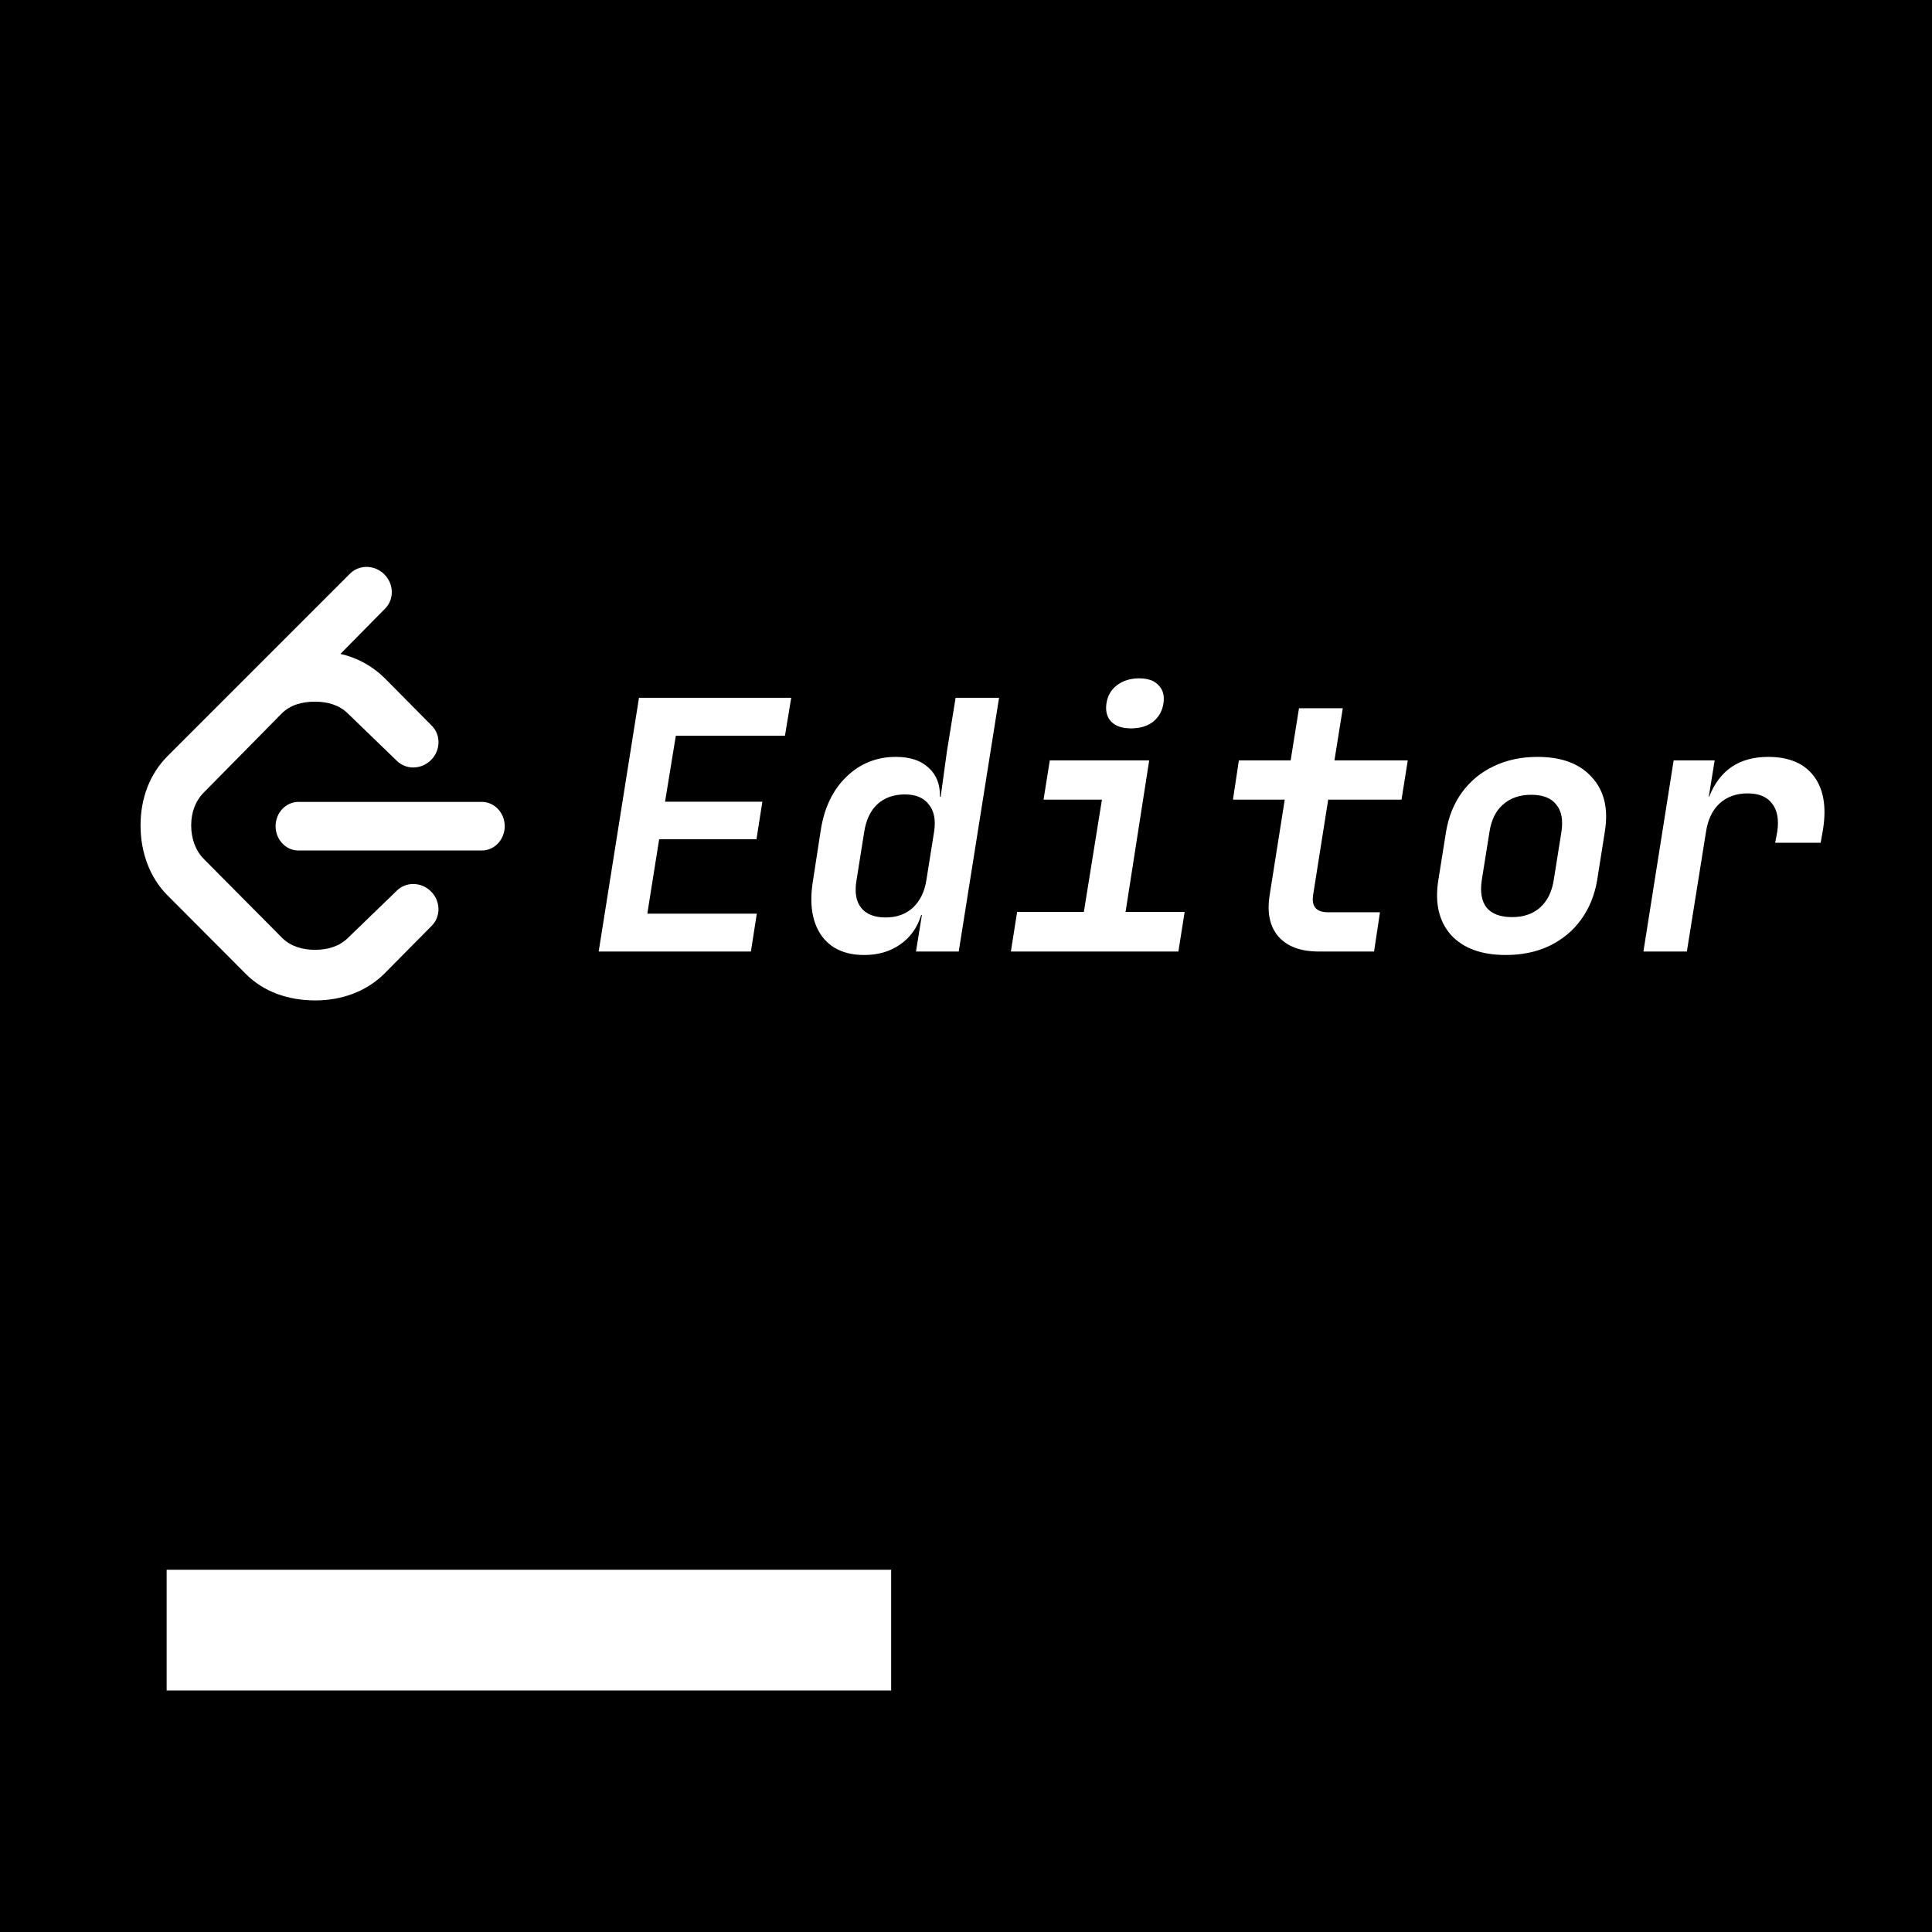
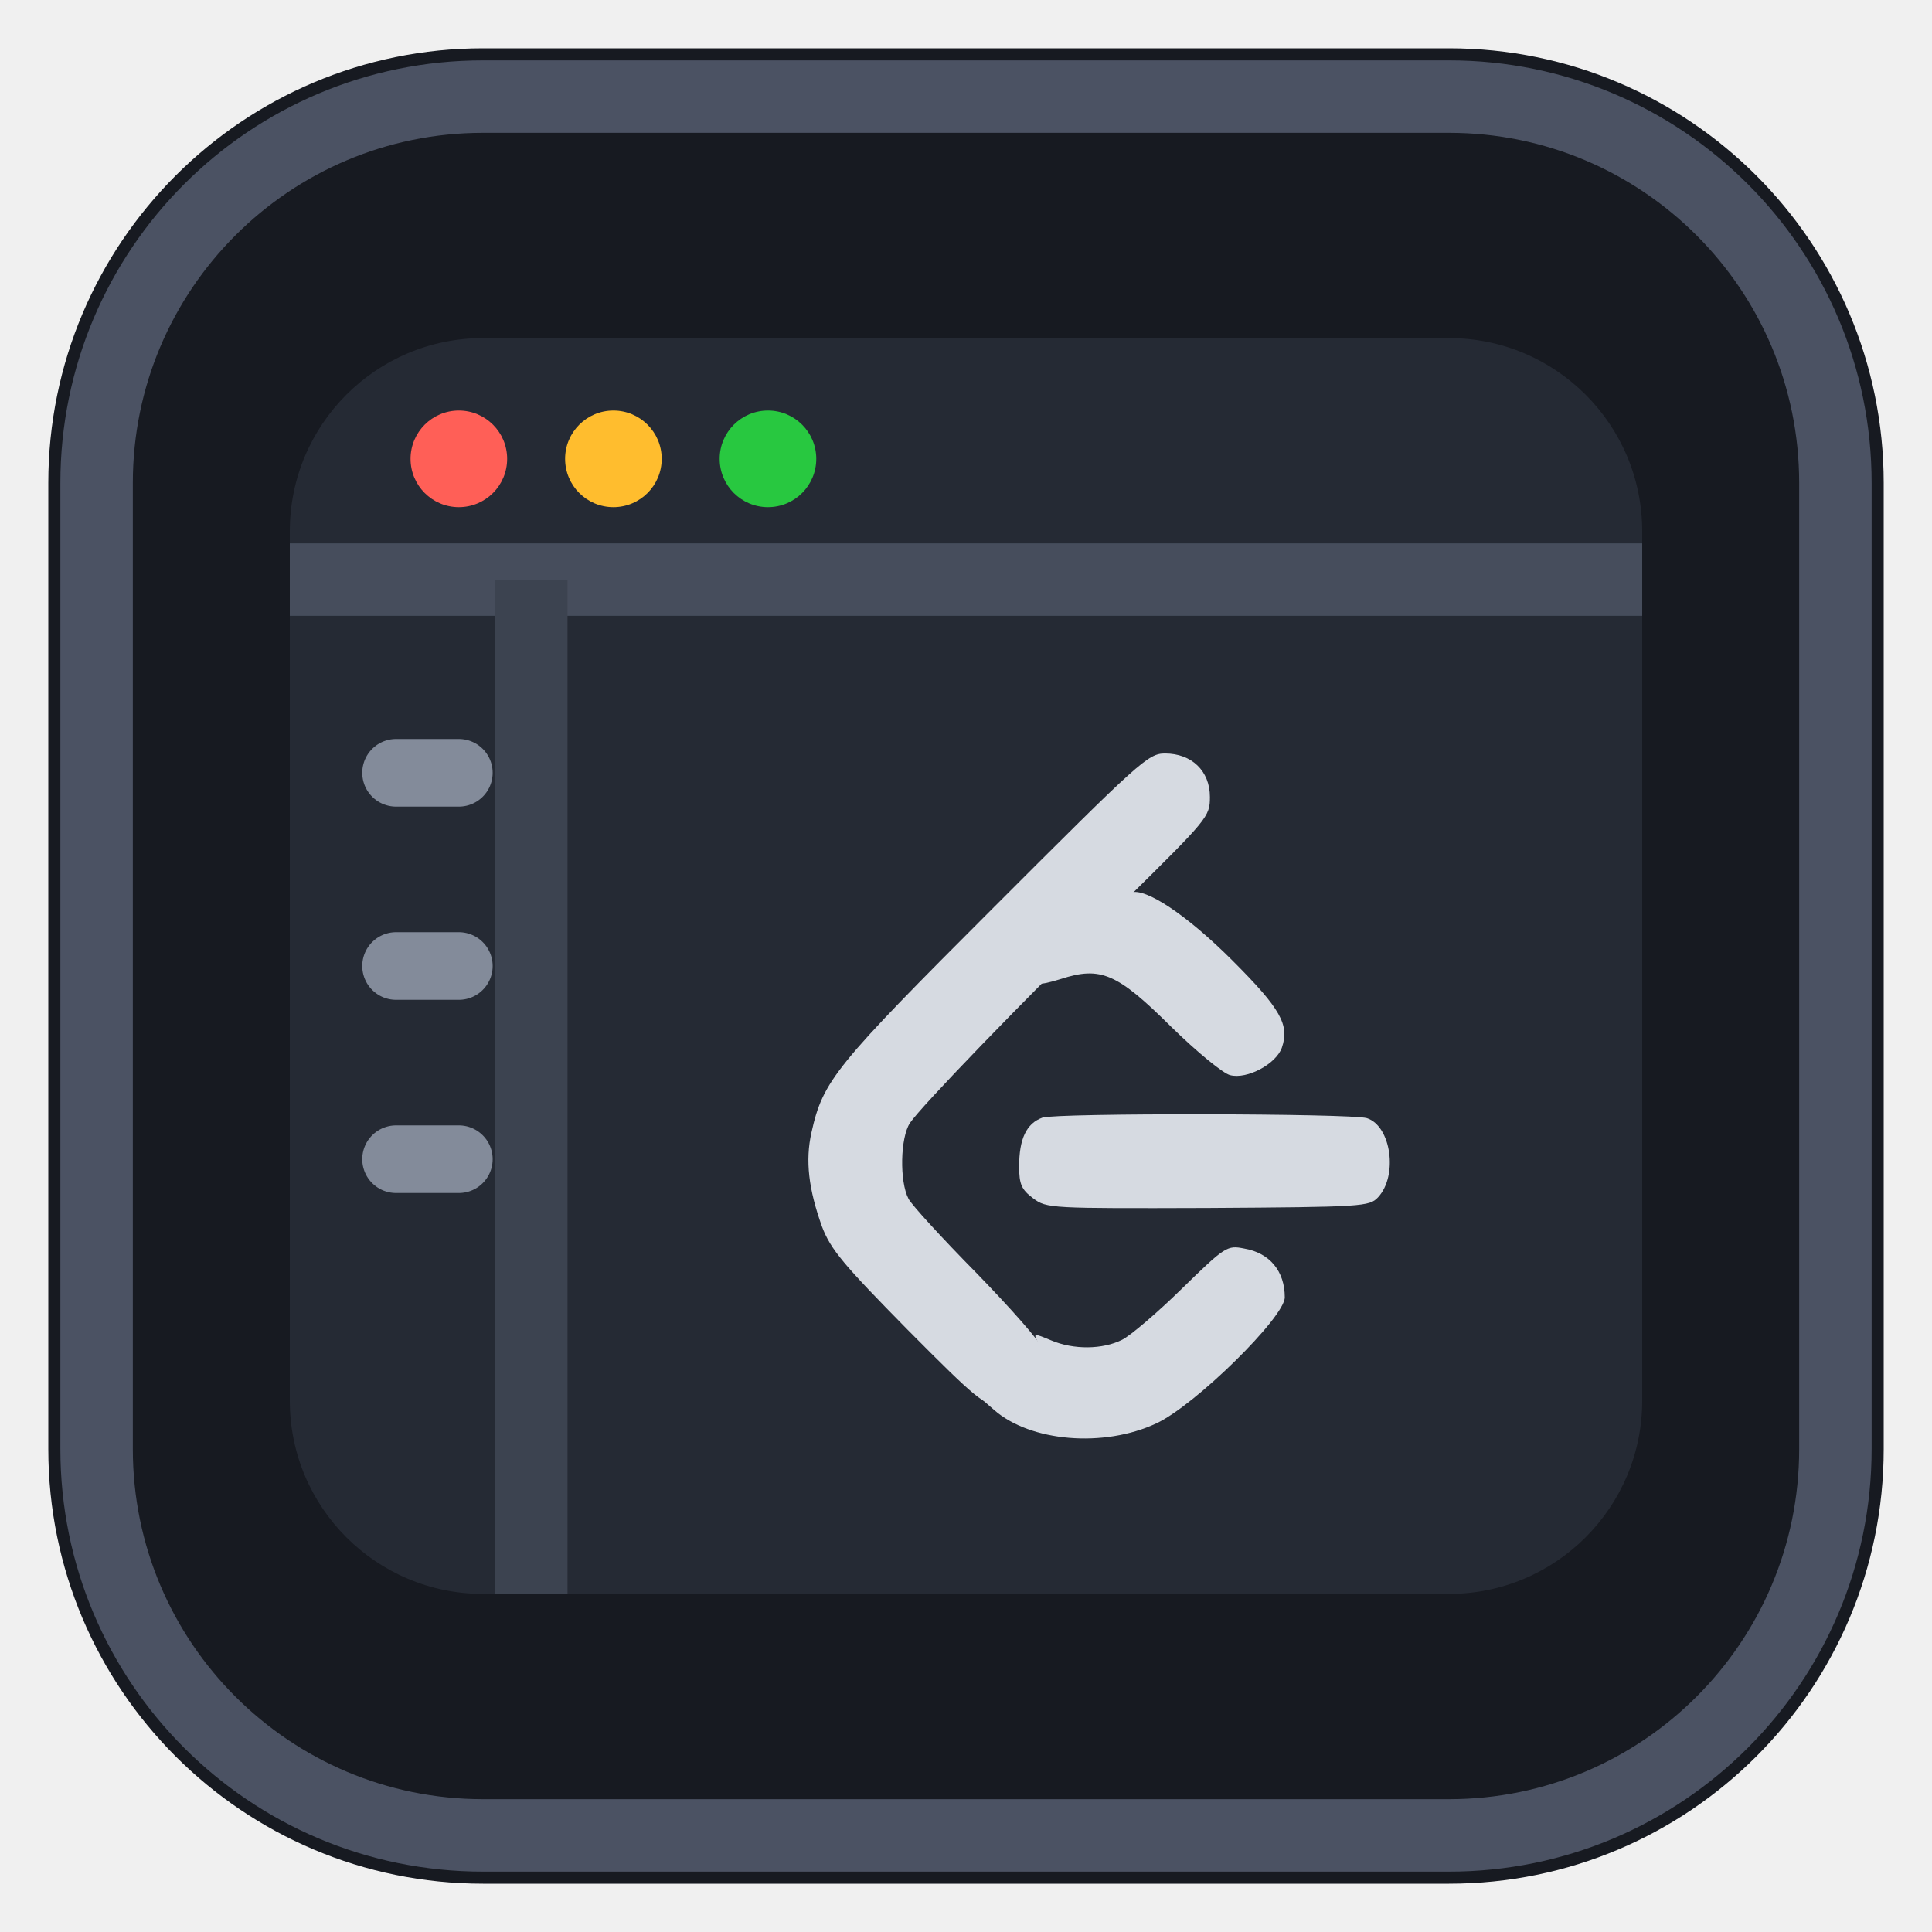
- <svg xmlns="http://www.w3.org/2000/svg" class="icon" version="1.1" width="40" height="40">
-   <g transform="scale(0.0390625)">
-     <path d="M0.001-0.001h1024.001v1024.001H0.002z" />
-     <path d="M88.327 832h384.001v64H88.327z" fill="#FFFFFF" />
-     <path d="M210.267 472.121l-25.823 24.961c-4.461 4.471-10.637 6.338-17.454 6.338-6.816 0-12.992-1.867-17.464-6.338l-41.475-41.773c-4.471-4.471-6.721-11.01-6.721-17.836 0-6.826 2.25-12.992 6.721-17.464l41.352-41.935c4.471-4.471 10.771-6.176 17.588-6.176 6.816 0 12.992 1.868 17.454 6.338l25.822 24.951c4.921 4.93 13.069 4.758 18.191-0.364 5.122-5.132 5.295-13.28 0.374-18.201l-24.979-25.238a48.398 48.398 0 0 0-23.409-12.8l23.619-23.965c4.941-4.921 4.768-13.078-0.354-18.2-5.122-5.122-13.279-5.285-18.21-0.364L88.798 400.763c-9.392 9.402-14.305 22.375-14.305 36.718 0 14.342 4.912 27.717 14.305 37.1l41.619 41.753c9.392 9.373 22.375 13.902 36.708 13.902 14.332 0 27.314-4.902 36.716-14.304l24.979-25.248c4.921-4.921 4.749-13.068-0.374-18.191-5.122-5.122-13.269-5.294-18.181-0.373z m45.084-47.105h-97.131c-6.721 0-12.16 5.783-12.16 12.887 0 7.104 5.439 12.887 12.16 12.887h97.131c6.712 0 12.159-5.784 12.159-12.887 0-7.105-5.447-12.887-12.159-12.887z" fill="#FFFFFF" />
-     <path d="M317.31 504.327l21.367-134.474h80.685l-3.316 20.078h-57.842l-5.711 35.001h51.579l-3.132 19.894h-51.579l-6.263 39.422h58.027l-3.131 20.078z" fill="#FFFFFF" />
-     <path d="M458.047 506.168q-15.29 0-22.659-10.316-7.368-10.5-4.605-28.368l4.237-27.448q2.763-17.869 13.632-28.368 10.868-10.501 26.158-10.501 11.236 0 17.316 5.711 6.263 5.527 6.078 15.474h0.37l3.315-24.132 4.605-28.368h23.026L508.151 504.327h-22.659l3.132-19.343h-0.369q-3.131 10.132-11.236 15.658-7.921 5.527-18.974 5.527z m11.421-19.895q8.658 0 14.368-5.157 5.71-5.343 7.184-14.737l4.053-25.421q1.474-9.394-2.763-14.553-4.053-5.342-12.71-5.342-8.842 0-14.552 5.158-5.527 5.157-7 14.737l-4.053 25.421q-1.659 9.578 2.395 14.736 4.053 5.158 13.079 5.158z" fill="#FFFFFF" />
-     <path d="M535.784 504.327l3.315-21.001h35.369l9.578-59.5h-30.947l3.315-20.816h52.685l-12.527 80.315h31.316l-3.316 21.001z m63.736-118.264q-7 0-10.5-3.5-3.5-3.684-2.578-9.763 0.92-6.078 5.527-9.578 4.788-3.685 11.789-3.685 7 0 10.315 3.685 3.501 3.5 2.579 9.578-0.921 6.079-5.527 9.764-4.605 3.499-11.605 3.499z" fill="#FFFFFF" />
-     <path d="M698.994 504.327q-14.553 0-21.553-8.105-6.816-8.105-4.42-22.29l7.92-50.105H653.495l3.131-20.816h27.448l4.42-27.632h23.211l-4.421 27.632h38.869l-3.316 20.816h-38.869l-7.92 50.105q-1.659 9.578 7.736 9.578h27.632l-3.131 20.817z" fill="#FFFFFF" />
-     <path d="M798.1 506.168q-19.343 0-29.106-10.684-9.579-10.87-6.631-29.106l4.053-25.421q2.026-12.159 8.473-21.001 6.632-9.027 16.763-13.816 10.316-4.974 23.211-4.974 19.342 0 28.921 10.869 9.763 10.684 6.816 28.737l-4.053 25.605q-2.027 12.159-8.658 21.185-6.447 8.842-16.763 13.816-10.132 4.789-23.026 4.789z m3.315-20.079q9.027 0 14.737-4.974 5.895-5.157 7.369-14.736l4.053-25.421q1.473-9.579-2.763-14.553-4.053-5.157-13.263-5.157-9.027 0-14.921 5.157-5.711 4.974-7.184 14.553l-4.053 25.421q-1.474 9.578 2.578 14.736 4.237 4.974 13.447 4.974z" fill="#FFFFFF" />
-     <path d="M871.046 504.327l16.027-101.316h21.737l-3.132 19.342h0.185q8.289-21.184 31.315-21.184 16.394 0 24.132 10.132 7.736 10.132 4.974 28l-1.289 7.368h-24.133l1.105-5.71q1.474-9.764-2.763-15.106-4.053-5.342-12.894-5.342-9.027 0-14.921 5.342-5.711 5.343-7.184 15.106l-10.132 63.368z" fill="#FFFFFF" />
-   </g>
+ <svg xmlns="http://www.w3.org/2000/svg" width="40" height="40" viewBox="0 0 40 40" role="img" aria-labelledby="title desc">
+   <rect x="1" y="1" width="38" height="38" rx="9" fill="#171A21" />
+   <rect x="2" y="2" width="36" height="36" rx="8" fill="none" stroke="#4B5263" stroke-width="1.5" />
+   <rect x="6" y="7" width="28" height="26" rx="4" fill="#252A34" />
+   <path d="M6 12h28" stroke="#464D5C" stroke-width="1.5" />
+   <circle cx="9.5" cy="9.5" r="1" fill="#FF5F57" />
+   <circle cx="12.7" cy="9.5" r="1" fill="#FFBD2E" />
+   <circle cx="15.9" cy="9.5" r="1" fill="#28C840" />
+   <path d="M11 12v21" stroke="#3C4350" stroke-width="1.5" />
+   <path d="M8.2 16h1.3M8.2 20h1.3M8.2 24h1.3" stroke="#838B9A" stroke-linecap="round" stroke-width="1.4" />
+   <svg x="15" y="15.5" width="15" height="15" viewBox="0 0 150 150" preserveAspectRatio="xMidYMid meet">
+     <g transform="translate(0 150) scale(.1 -.1)" fill="#D6DAE1">
+       <path d="M658 736c-33-12-48-44-48-101 0-37 5-48 29-66 28-21 36-21 362-20 321 2 334 3 352 22 42 45 27 148-23 164-33 10-643 11-672 1z" />
+     </g>
+     <g transform="translate(0 150) scale(.1 -.1)" fill="#D6DAE1">
+       <path d="M841 1202c-18-6-194-182-188-188 2-2 21 2 43 9 83 27 117 12 229-99 53-52 108-97 122-100 35-9 95 23 107 57 16 47-2 80-102 180-95 95-181 152-211 141z" />
+       <path d="M947 382c-50-49-106-97-124-106-40-20-100-21-147-1-36 15-37 15-27-4 35-64-18-140-86-126l-28 6 23-20c75-66 227-79 336-28 80 37 266 220 266 261 0 54-31 92-84 101-35 7-39 5-129-83z" />
+     </g>
+     <g transform="translate(0 150) scale(.1 -.1)" fill="#D6DAE1">
+       <path d="M559 1173c-331-331-355-360-379-468-13-58-6-117 22-195 18-47 44-78 177-213 144-145 159-157 192-157 67 0 111 57 88 117-5 15-68 86-138 158-71 72-134 141-140 153-19 36-17 127 3 157 22 33 224 243 446 461 171 169 175 173 175 214 0 54-38 90-93 90-35 0-52-16-353-317z" />
+     </g>
+   </svg>
</svg>
